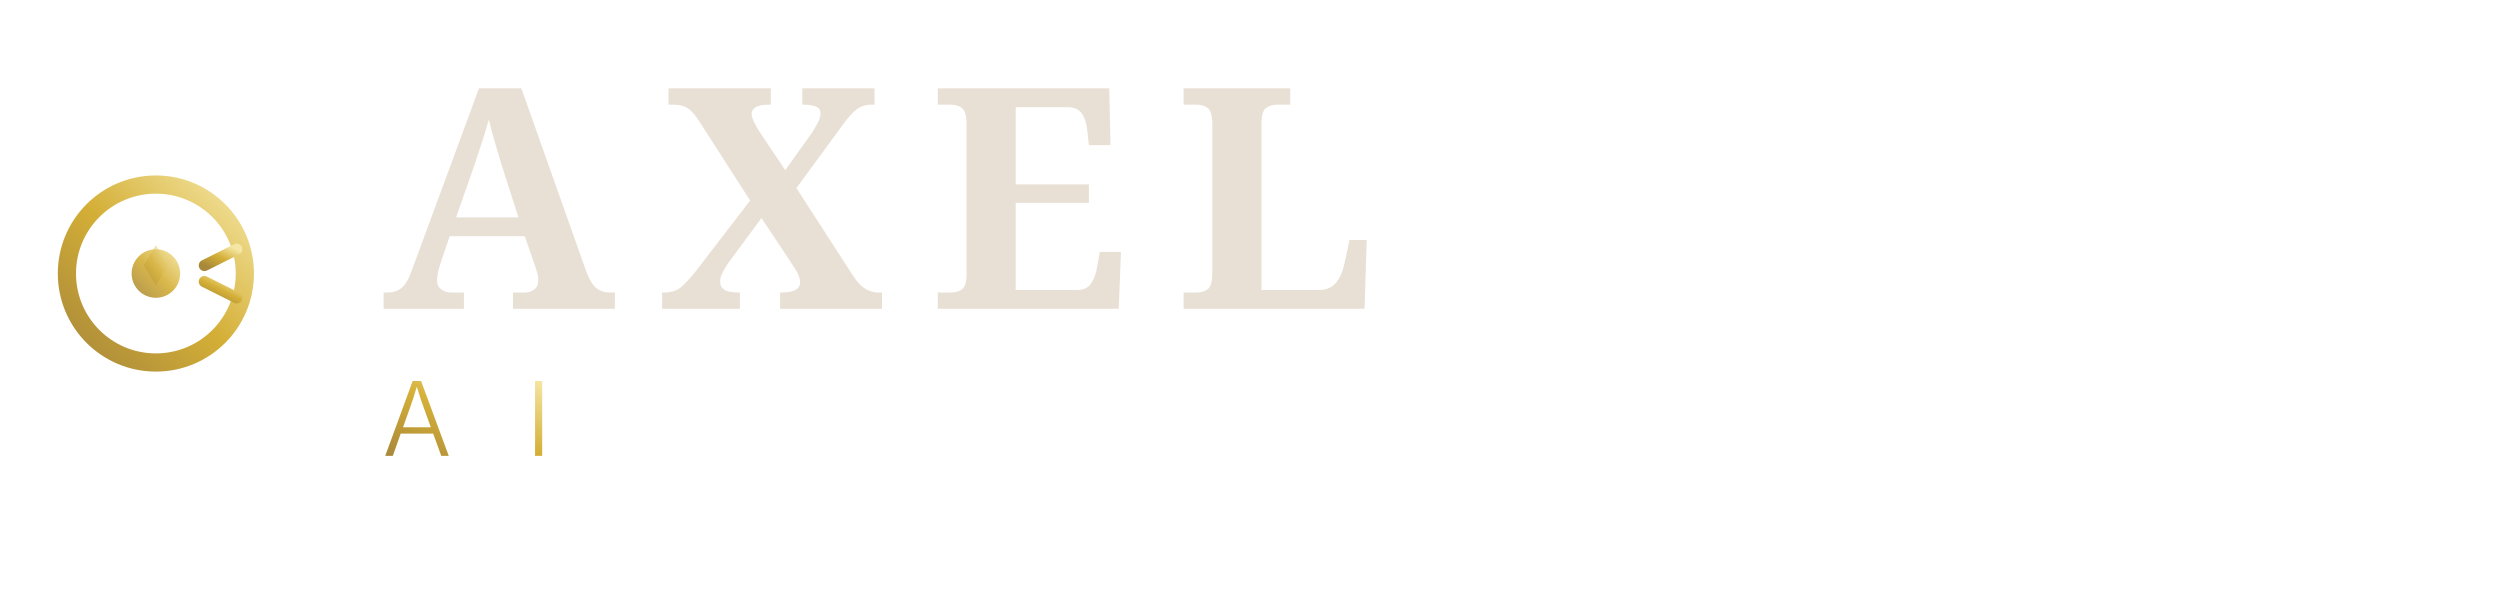
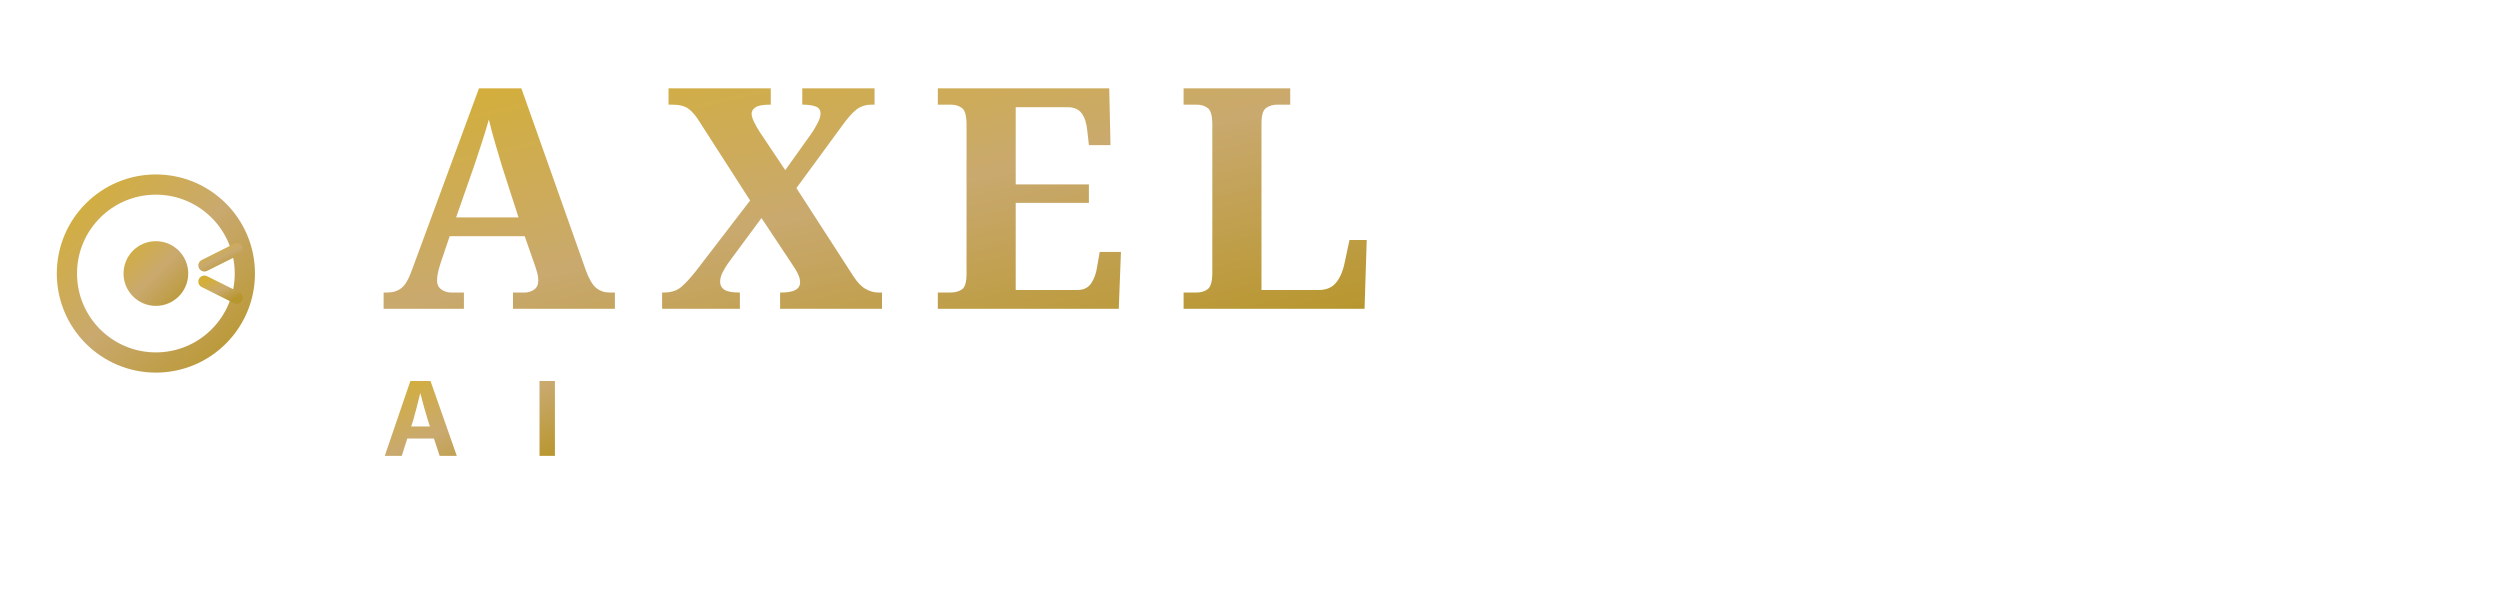
<svg xmlns="http://www.w3.org/2000/svg" viewBox="0 0 340 80" width="100%" height="100%">
  <defs>
-     <linearGradient id="goldGrad" x1="0%" y1="100%" x2="100%" y2="0%">
-       <stop offset="0%" stop-color="#a8883a" />
-       <stop offset="50%" stop-color="#d4af37" />
-       <stop offset="100%" stop-color="#f5e6a3" />
+     <linearGradient id="goldGrad" x1="0%" y1="0%" x2="100%" y2="100%">
+       <stop offset="0%" stop-color="#d4af37" />
+       <stop offset="50%" stop-color="#c9a96e" />
+       <stop offset="100%" stop-color="#b8962e" />
    </linearGradient>
    <linearGradient id="darkGrad" x1="0%" y1="0%" x2="100%" y2="100%">
-       <stop offset="0%" stop-color="#2a2a3a" />
-       <stop offset="100%" stop-color="#1a1a2a" />
+       <stop offset="0%" stop-color="#ffffff" />
+       <stop offset="100%" stop-color="#e8e0d4" />
    </linearGradient>
-     <filter id="glow">
-       <feGaussianBlur stdDeviation="2" result="coloredBlur" />
-       <feMerge>
-         <feMergeNode in="coloredBlur" />
-         <feMergeNode in="SourceGraphic" />
-       </feMerge>
-     </filter>
  </defs>
  <g transform="translate(8, 24) scale(0.55)">
-     <circle cx="24" cy="24" r="22" fill="none" stroke="url(#goldGrad)" stroke-width="4.5" />
-     <circle cx="24" cy="24" r="6" fill="url(#goldGrad)" opacity="0.9" />
-     <line x1="24" y1="2" x2="24" y2="12" stroke="url(#goldGrad)" stroke-width="3" stroke-linecap="round" />
-     <line x1="44" y1="18" x2="36" y2="22" stroke="url(#goldGrad)" stroke-width="2.8" stroke-linecap="round" />
-     <line x1="44" y1="30" x2="36" y2="26" stroke="url(#goldGrad)" stroke-width="2.8" stroke-linecap="round" />
-     <line x1="24" y1="46" x2="24" y2="36" stroke="url(#goldGrad)" stroke-width="3" stroke-linecap="round" />
-     <polygon points="24,17 27,22 24,27 21,22" fill="url(#goldGrad)" opacity="0.5" />
+     <circle cx="24" cy="24" r="22" fill="none" stroke="url(#goldGrad)" stroke-width="5" />
+     <circle cx="24" cy="24" r="8" fill="url(#goldGrad)" />
+     <line x1="24" y1="2" x2="24" y2="12" stroke="url(#goldGrad)" stroke-width="3.5" stroke-linecap="round" />
+     <line x1="44" y1="18" x2="36" y2="22" stroke="url(#goldGrad)" stroke-width="3" stroke-linecap="round" />
+     <line x1="44" y1="30" x2="36" y2="26" stroke="url(#goldGrad)" stroke-width="3" stroke-linecap="round" />
+     <line x1="24" y1="46" x2="24" y2="36" stroke="url(#goldGrad)" stroke-width="3.5" stroke-linecap="round" />
  </g>
-   <text x="52" y="42" font-family="'Playfair Display', Georgia, serif" font-size="42" font-weight="700" fill="#e8e0d4" letter-spacing="6">AXEL</text>
-   <text x="52" y="62" font-family="'Inter', system-ui, sans-serif" font-size="14" font-weight="300" fill="url(#goldGrad)" letter-spacing="10">AI</text>
-   <line x1="52" y1="48" x2="185" y2="48" stroke="url(#goldGrad)" stroke-width="0.5" opacity="0.4" />
+   <text x="52" y="42" font-family="'Playfair Display', Georgia, serif" font-size="42" font-weight="900" fill="url(#goldGrad)" letter-spacing="6">AXEL</text>
+   <text x="52" y="62" font-family="'Inter', system-ui, sans-serif" font-size="14" font-weight="700" fill="url(#goldGrad)" letter-spacing="10">AI</text>
+   <line x1="52" y1="48" x2="185" y2="48" stroke="url(#goldGrad)" stroke-width="1" opacity="0.6" />
</svg>
